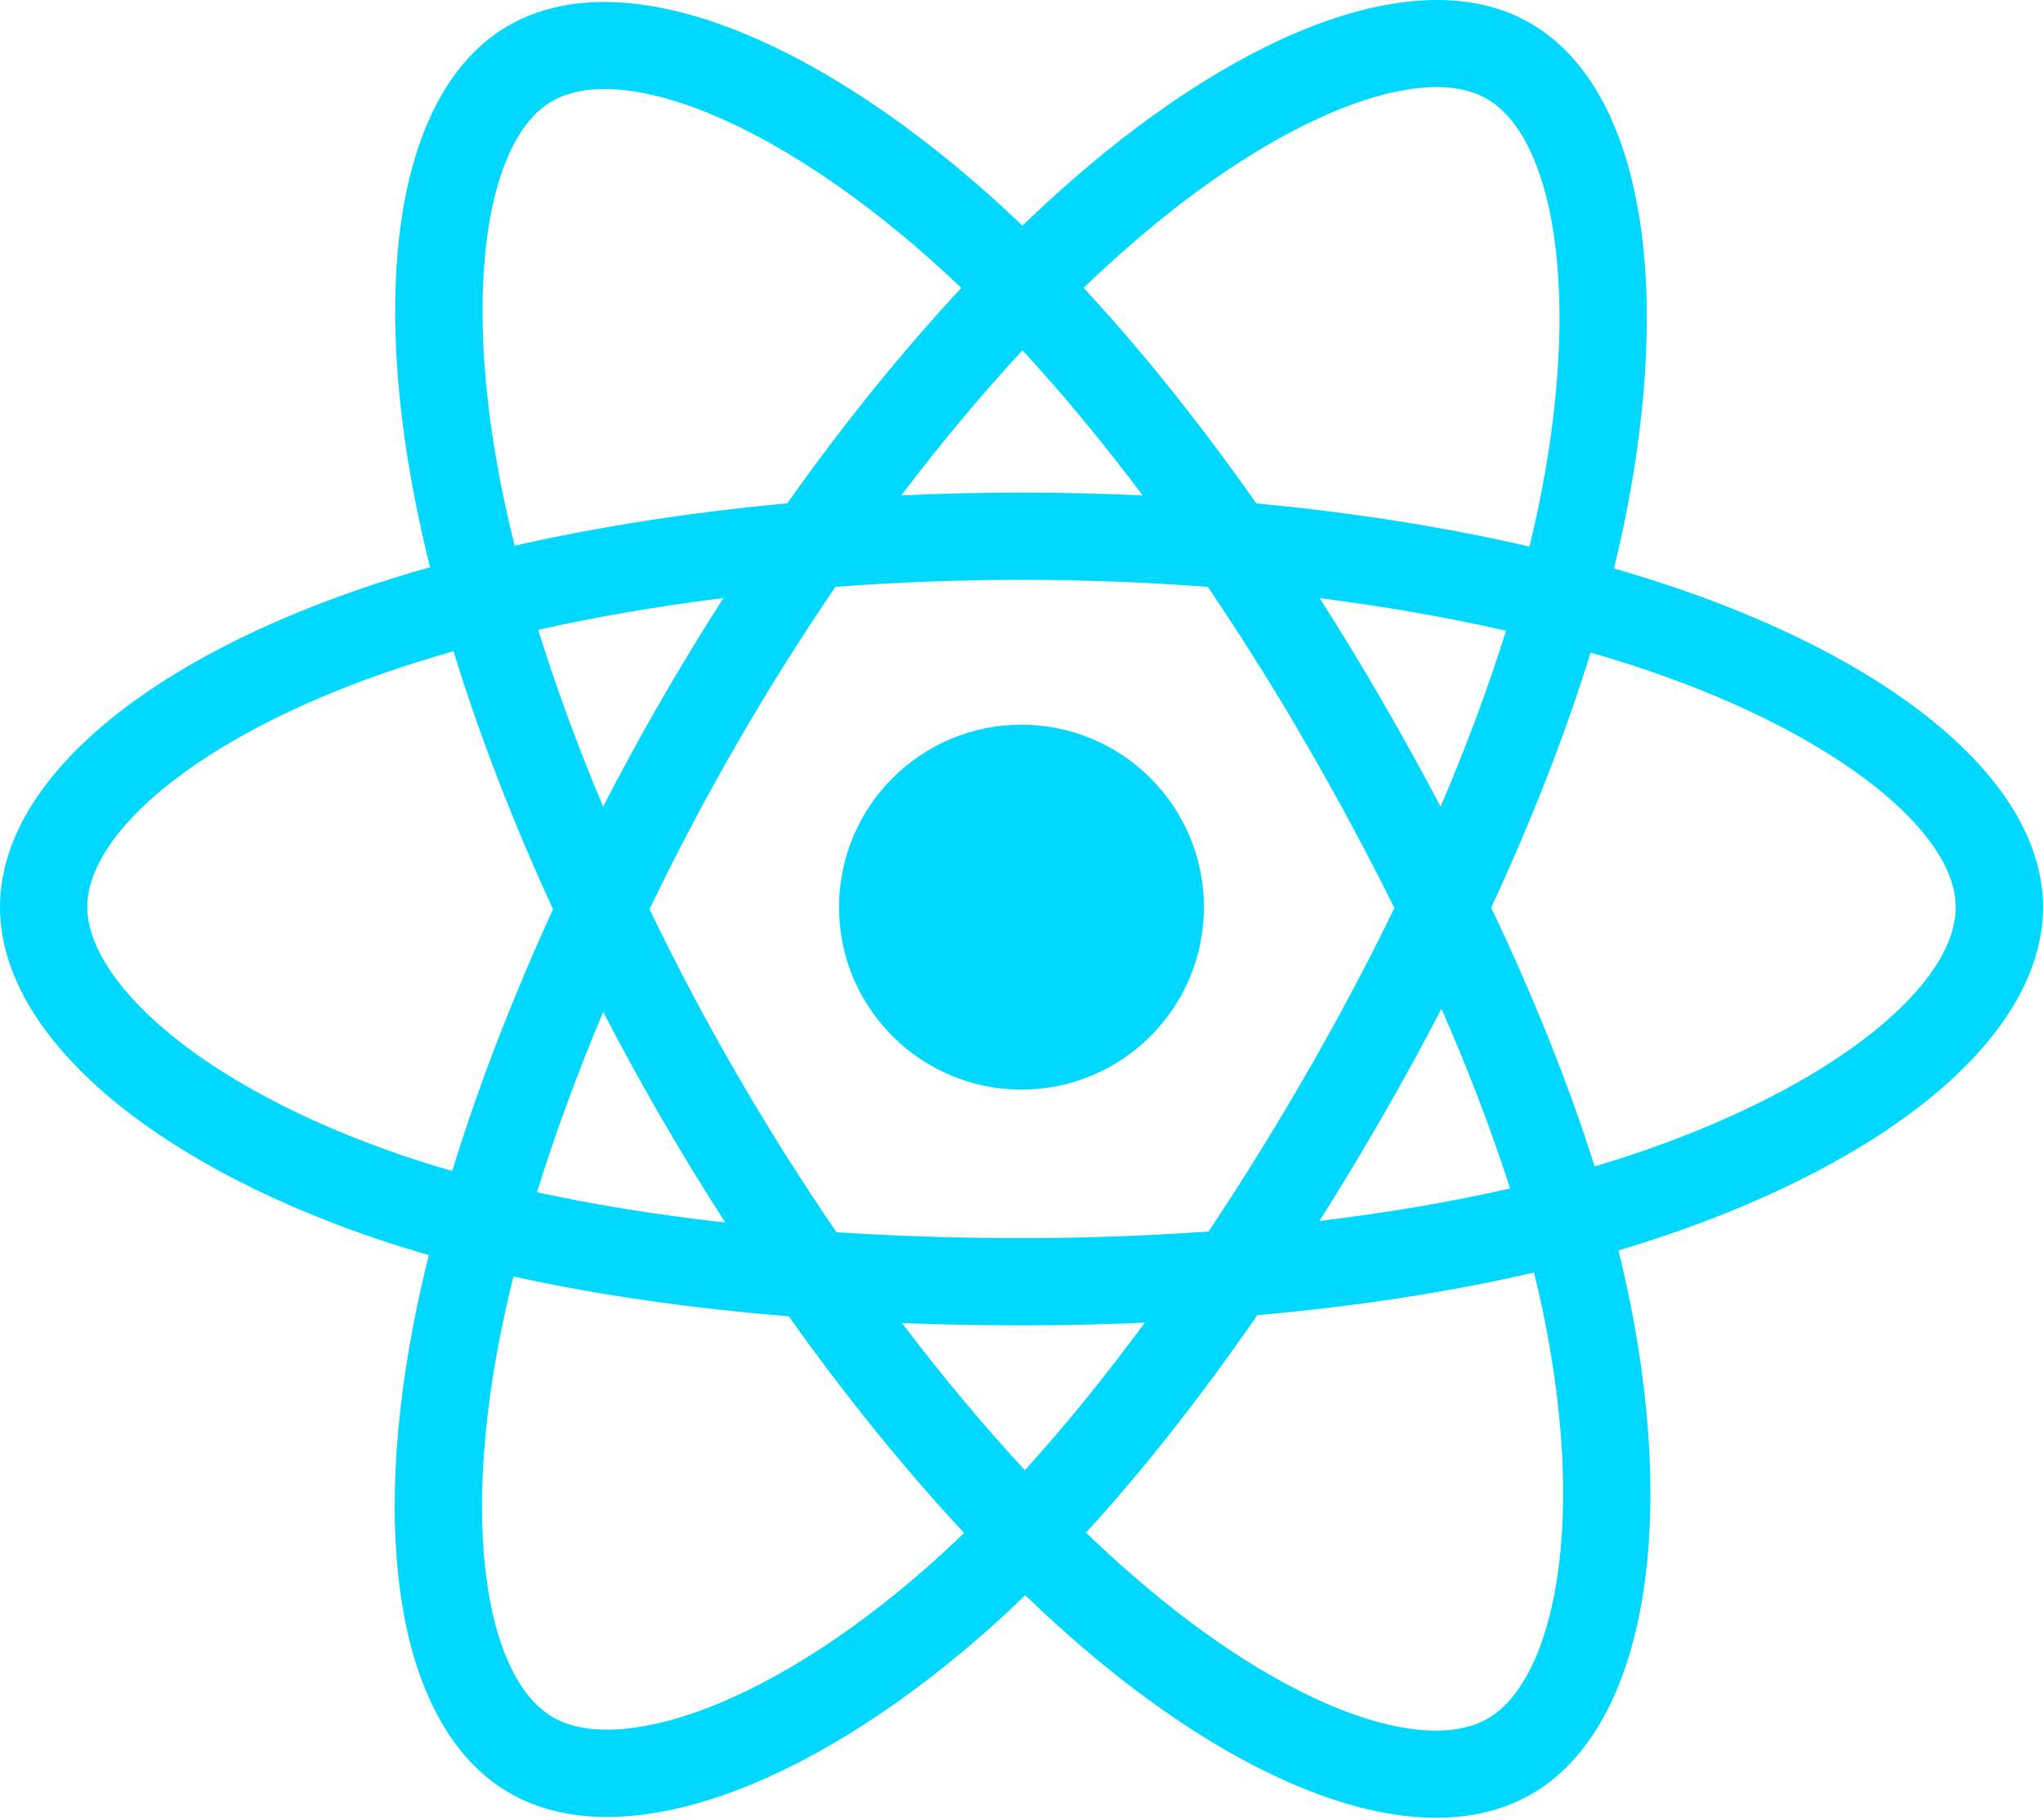
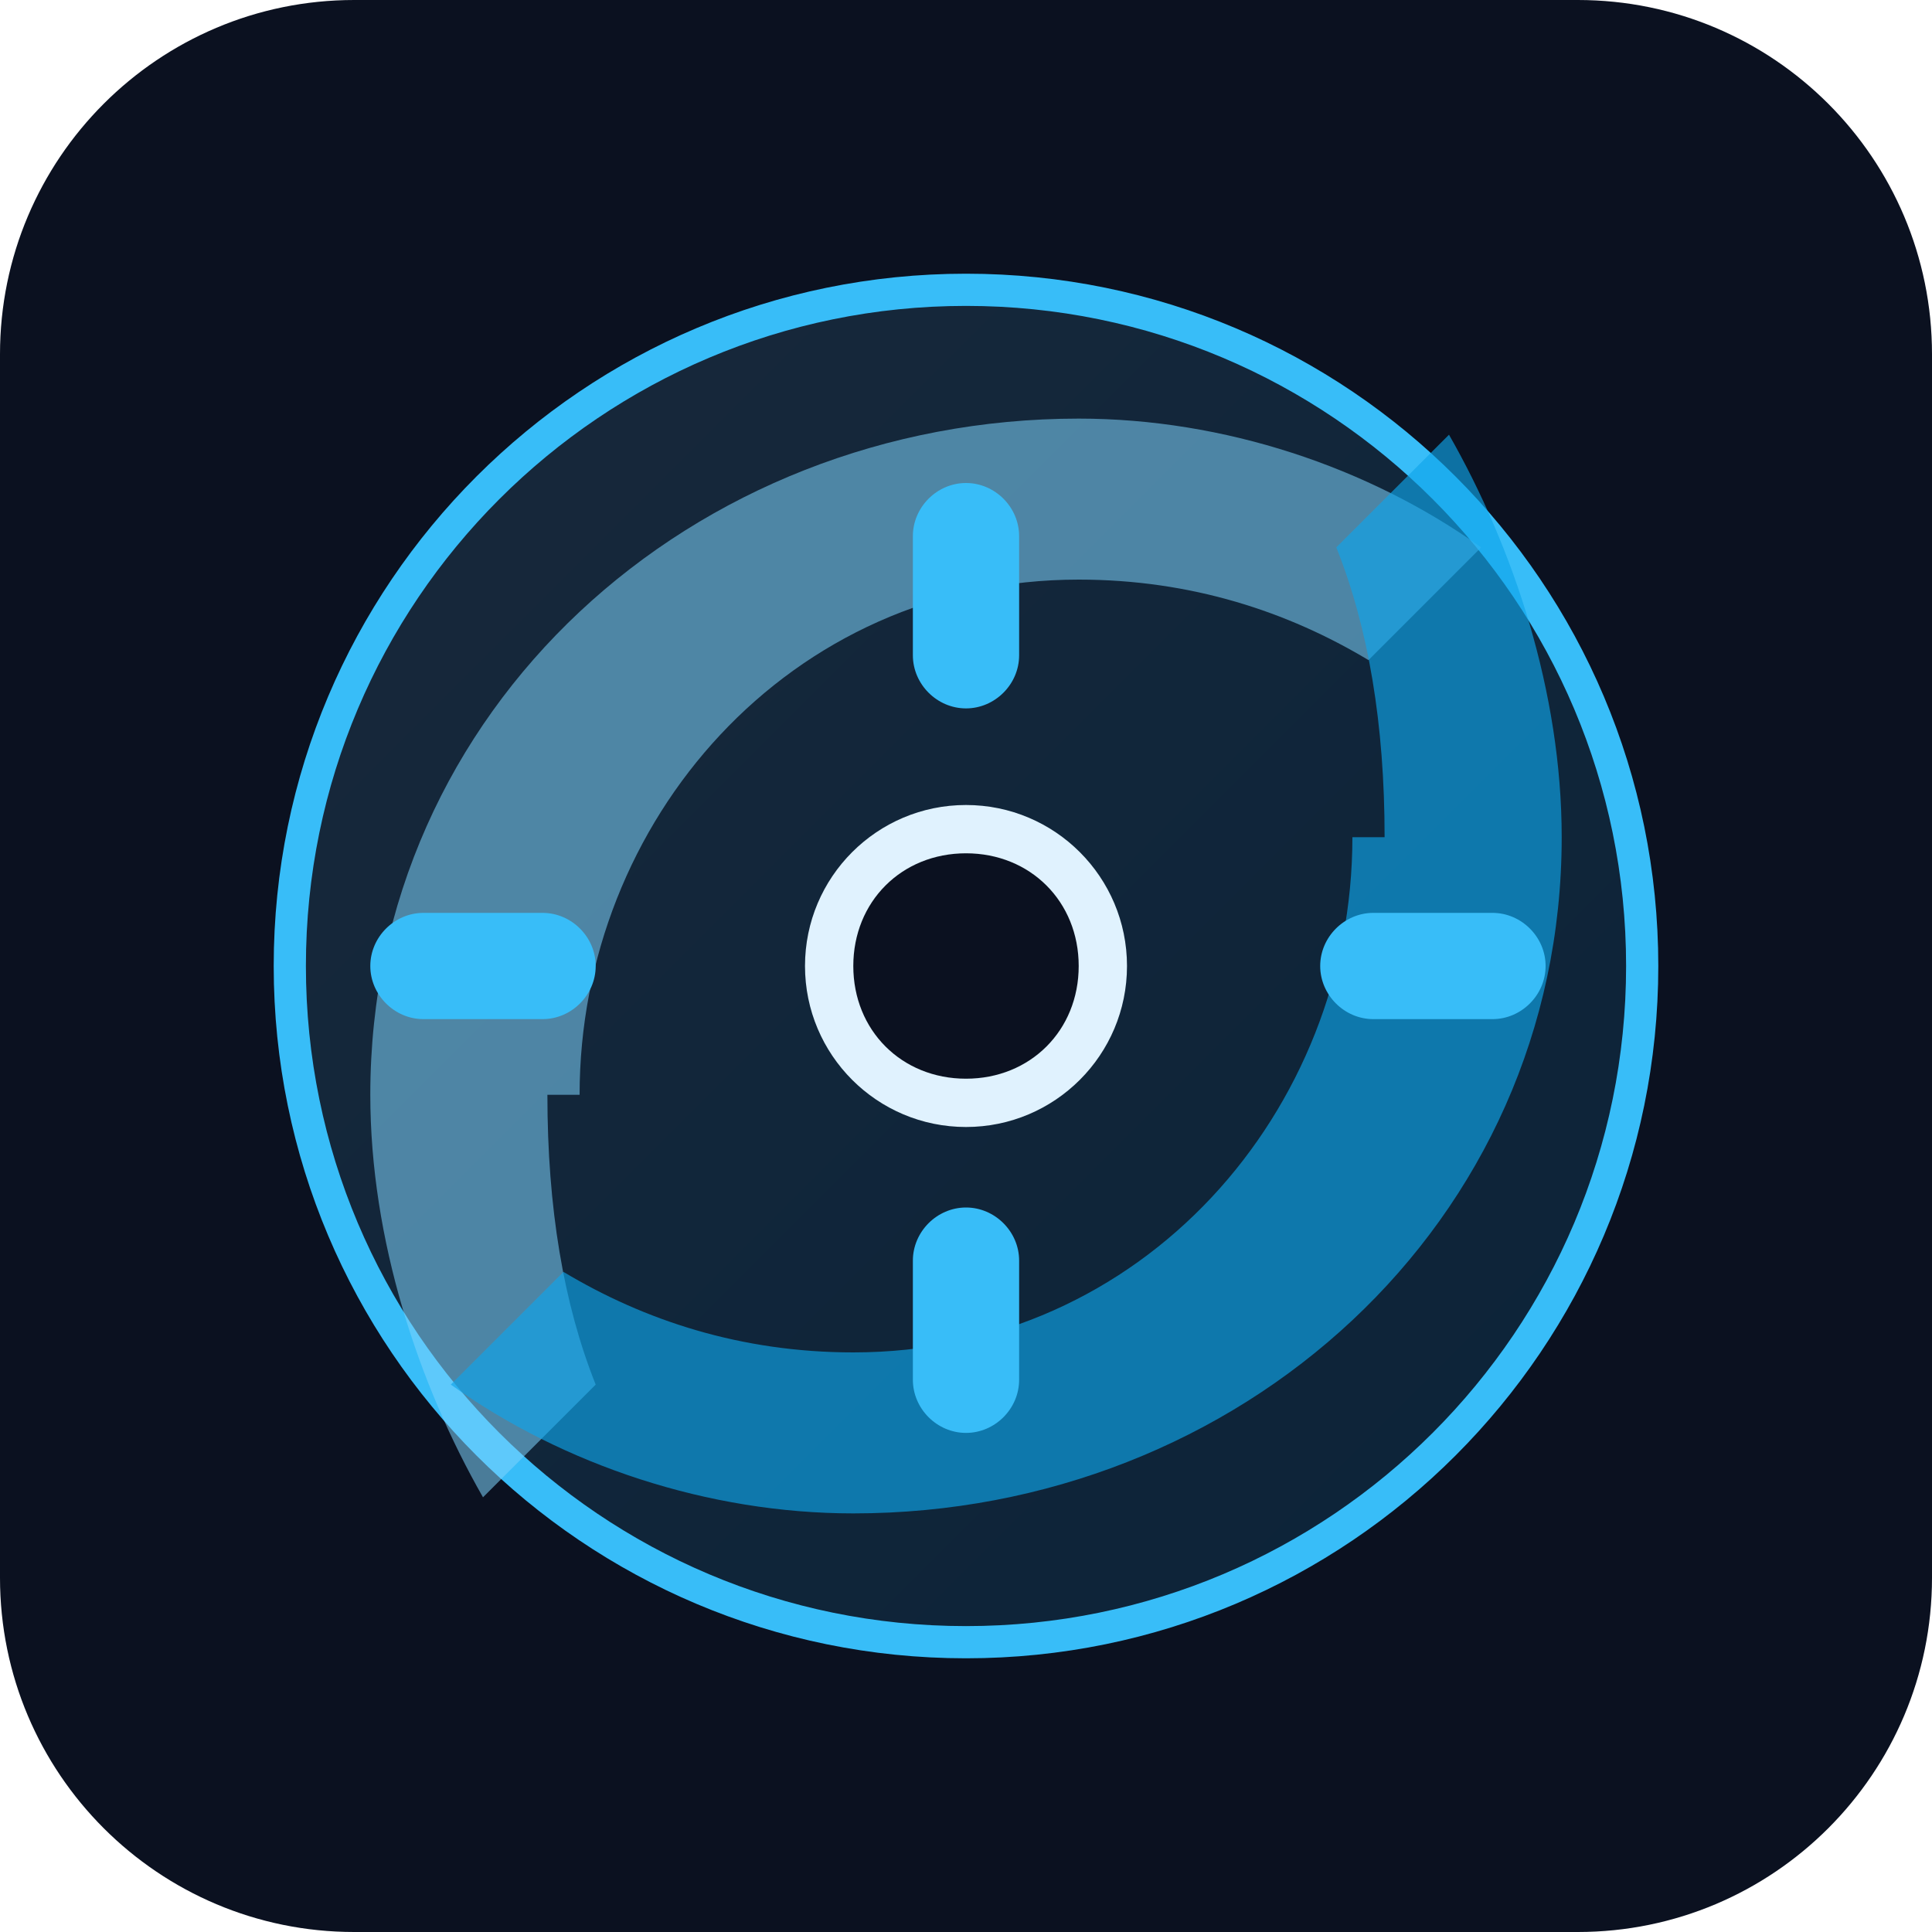
- <svg xmlns="http://www.w3.org/2000/svg" aria-hidden="true" role="img" class="iconify iconify--logos" width="35.93" height="32" preserveAspectRatio="xMidYMid meet" viewBox="0 0 256 228">
-   <path fill="#00D8FF" d="M210.483 73.824a171.49 171.49 0 0 0-8.24-2.597c.465-1.9.893-3.777 1.273-5.621c6.238-30.281 2.16-54.676-11.769-62.708c-13.355-7.7-35.196.329-57.254 19.526a171.23 171.23 0 0 0-6.375 5.848a155.866 155.866 0 0 0-4.241-3.917C100.759 3.829 77.587-4.822 63.673 3.233C50.33 10.957 46.379 33.89 51.995 62.588a170.974 170.974 0 0 0 1.892 8.48c-3.28.932-6.445 1.924-9.474 2.98C17.309 83.498 0 98.307 0 113.668c0 15.865 18.582 31.778 46.812 41.427a145.52 145.52 0 0 0 6.921 2.165a167.467 167.467 0 0 0-2.01 9.138c-5.354 28.2-1.173 50.591 12.134 58.266c13.744 7.926 36.812-.22 59.273-19.855a145.567 145.567 0 0 0 5.342-4.923a168.064 168.064 0 0 0 6.92 6.314c21.758 18.722 43.246 26.282 56.54 18.586c13.731-7.949 18.194-32.003 12.4-61.268a145.016 145.016 0 0 0-1.535-6.842c1.62-.48 3.21-.974 4.76-1.488c29.348-9.723 48.443-25.443 48.443-41.52c0-15.417-17.868-30.326-45.517-39.844Zm-6.365 70.984c-1.4.463-2.836.91-4.3 1.345c-3.24-10.257-7.612-21.163-12.963-32.432c5.106-11 9.31-21.767 12.459-31.957c2.619.758 5.16 1.557 7.61 2.4c23.69 8.156 38.14 20.213 38.14 29.504c0 9.896-15.606 22.743-40.946 31.14Zm-10.514 20.834c2.562 12.94 2.927 24.64 1.23 33.787c-1.524 8.219-4.59 13.698-8.382 15.893c-8.067 4.67-25.32-1.4-43.927-17.412a156.726 156.726 0 0 1-6.437-5.87c7.214-7.889 14.423-17.06 21.459-27.246c12.376-1.098 24.068-2.894 34.671-5.345a134.17 134.17 0 0 1 1.386 6.193ZM87.276 214.515c-7.882 2.783-14.16 2.863-17.955.675c-8.075-4.657-11.432-22.636-6.853-46.752a156.923 156.923 0 0 1 1.869-8.499c10.486 2.32 22.093 3.988 34.498 4.994c7.084 9.967 14.501 19.128 21.976 27.15a134.668 134.668 0 0 1-4.877 4.492c-9.933 8.682-19.886 14.842-28.658 17.94ZM50.35 144.747c-12.483-4.267-22.792-9.812-29.858-15.863c-6.35-5.437-9.555-10.836-9.555-15.216c0-9.322 13.897-21.212 37.076-29.293c2.813-.98 5.757-1.905 8.812-2.773c3.204 10.42 7.406 21.315 12.477 32.332c-5.137 11.18-9.399 22.249-12.634 32.792a134.718 134.718 0 0 1-6.318-1.979Zm12.378-84.26c-4.811-24.587-1.616-43.134 6.425-47.789c8.564-4.958 27.502 2.111 47.463 19.835a144.318 144.318 0 0 1 3.841 3.545c-7.438 7.987-14.787 17.08-21.808 26.988c-12.04 1.116-23.565 2.908-34.161 5.309a160.342 160.342 0 0 1-1.76-7.887Zm110.427 27.268a347.8 347.8 0 0 0-7.785-12.803c8.168 1.033 15.994 2.404 23.343 4.08c-2.206 7.072-4.956 14.465-8.193 22.045a381.151 381.151 0 0 0-7.365-13.322Zm-45.032-43.861c5.044 5.465 10.096 11.566 15.065 18.186a322.04 322.04 0 0 0-30.257-.006c4.974-6.559 10.069-12.652 15.192-18.18ZM82.802 87.83a323.167 323.167 0 0 0-7.227 13.238c-3.184-7.553-5.909-14.98-8.134-22.152c7.304-1.634 15.093-2.97 23.209-3.984a321.524 321.524 0 0 0-7.848 12.897Zm8.081 65.352c-8.385-.936-16.291-2.203-23.593-3.793c2.26-7.3 5.045-14.885 8.298-22.6a321.187 321.187 0 0 0 7.257 13.246c2.594 4.48 5.28 8.868 8.038 13.147Zm37.542 31.03c-5.184-5.592-10.354-11.779-15.403-18.433c4.902.192 9.899.29 14.978.29c5.218 0 10.376-.117 15.453-.343c-4.985 6.774-10.018 12.97-15.028 18.486Zm52.198-57.817c3.422 7.8 6.306 15.345 8.596 22.52c-7.422 1.694-15.436 3.058-23.88 4.071a382.417 382.417 0 0 0 7.859-13.026a347.403 347.403 0 0 0 7.425-13.565Zm-16.898 8.101a358.557 358.557 0 0 1-12.281 19.815a329.4 329.4 0 0 1-23.444.823c-7.967 0-15.716-.248-23.178-.732a310.202 310.202 0 0 1-12.513-19.846h.001a307.41 307.41 0 0 1-10.923-20.627a310.278 310.278 0 0 1 10.89-20.637l-.001.001a307.318 307.318 0 0 1 12.413-19.761c7.613-.576 15.42-.876 23.31-.876H128c7.926 0 15.743.303 23.354.883a329.357 329.357 0 0 1 12.335 19.695a358.489 358.489 0 0 1 11.036 20.54a329.472 329.472 0 0 1-11 20.722Zm22.56-122.124c8.572 4.944 11.906 24.881 6.52 51.026c-.344 1.668-.73 3.367-1.15 5.09c-10.622-2.452-22.155-4.275-34.23-5.408c-7.034-10.017-14.323-19.124-21.64-27.008a160.789 160.789 0 0 1 5.888-5.4c18.9-16.447 36.564-22.941 44.612-18.3ZM128 90.808c12.625 0 22.86 10.235 22.86 22.86s-10.235 22.86-22.86 22.86s-22.86-10.235-22.86-22.86s10.235-22.86 22.86-22.86Z" />
+ <svg xmlns="http://www.w3.org/2000/svg" viewBox="0 0 120 120" role="img" aria-labelledby="title desc">
+   <defs>
+     <linearGradient id="glow" x1="0%" y1="0%" x2="100%" y2="100%">
+       <stop offset="0%" stop-color="#7dd3fc" />
+       <stop offset="50%" stop-color="#38bdf8" />
+       <stop offset="100%" stop-color="#0ea5e9" />
+     </linearGradient>
+   </defs>
+   <rect width="120" height="120" rx="22" fill="#0b1120" />
+   <circle cx="60" cy="60" r="42" fill="url(#glow)" fill-opacity="0.12" stroke="#38bdf8" stroke-width="2" />
+   <path d="M36 68c0-17 13-32 31-32 7 0 13 2 18 5l7-7c-7-5-16-8-25-8-24 0-44 18-44 42 0 9 3 18 7 25l7-7c-2-5-3-11-3-18z" fill="#7dd3fc" fill-opacity="0.55" />
+   <path d="M84 52c0 17-13 32-31 32-7 0-13-2-18-5l-7 7c7 5 16 8 25 8 24 0 44-18 44-42 0-9-3-18-7-25l-7 7c2 5 3 11 3 18z" fill="#0ea5e9" fill-opacity="0.65" />
+   <circle cx="60" cy="60" r="10" fill="#e0f2fe" />
+   <path d="M53 60c0-4 3-7 7-7s7 3 7 7-3 7-7 7-7-3-7-7z" fill="#0b1120" />
+   <path d="M60 30c1.8 0 3.3 1.5 3.3 3.3v7.4c0 1.8-1.5 3.3-3.3 3.3s-3.3-1.5-3.3-3.3v-7.4c0-1.8 1.5-3.3 3.3-3.3zM60 75c1.8 0 3.3 1.5 3.3 3.3v7.4c0 1.8-1.5 3.3-3.3 3.3s-3.3-1.5-3.3-3.3v-7.4c0-1.8 1.5-3.3 3.3-3.3zM82 60c0-1.8 1.5-3.3 3.3-3.3h7.4c1.8 0 3.3 1.5 3.3 3.3s-1.5 3.3-3.3 3.3h-7.4c-1.8 0-3.3-1.5-3.3-3.3zM23 60c0-1.8 1.5-3.3 3.3-3.3h7.4c1.8 0 3.3 1.5 3.3 3.3s-1.5 3.3-3.3 3.3h-7.4C24.5 63.3 23 61.8 23 60z" fill="#38bdf8" />
</svg>
